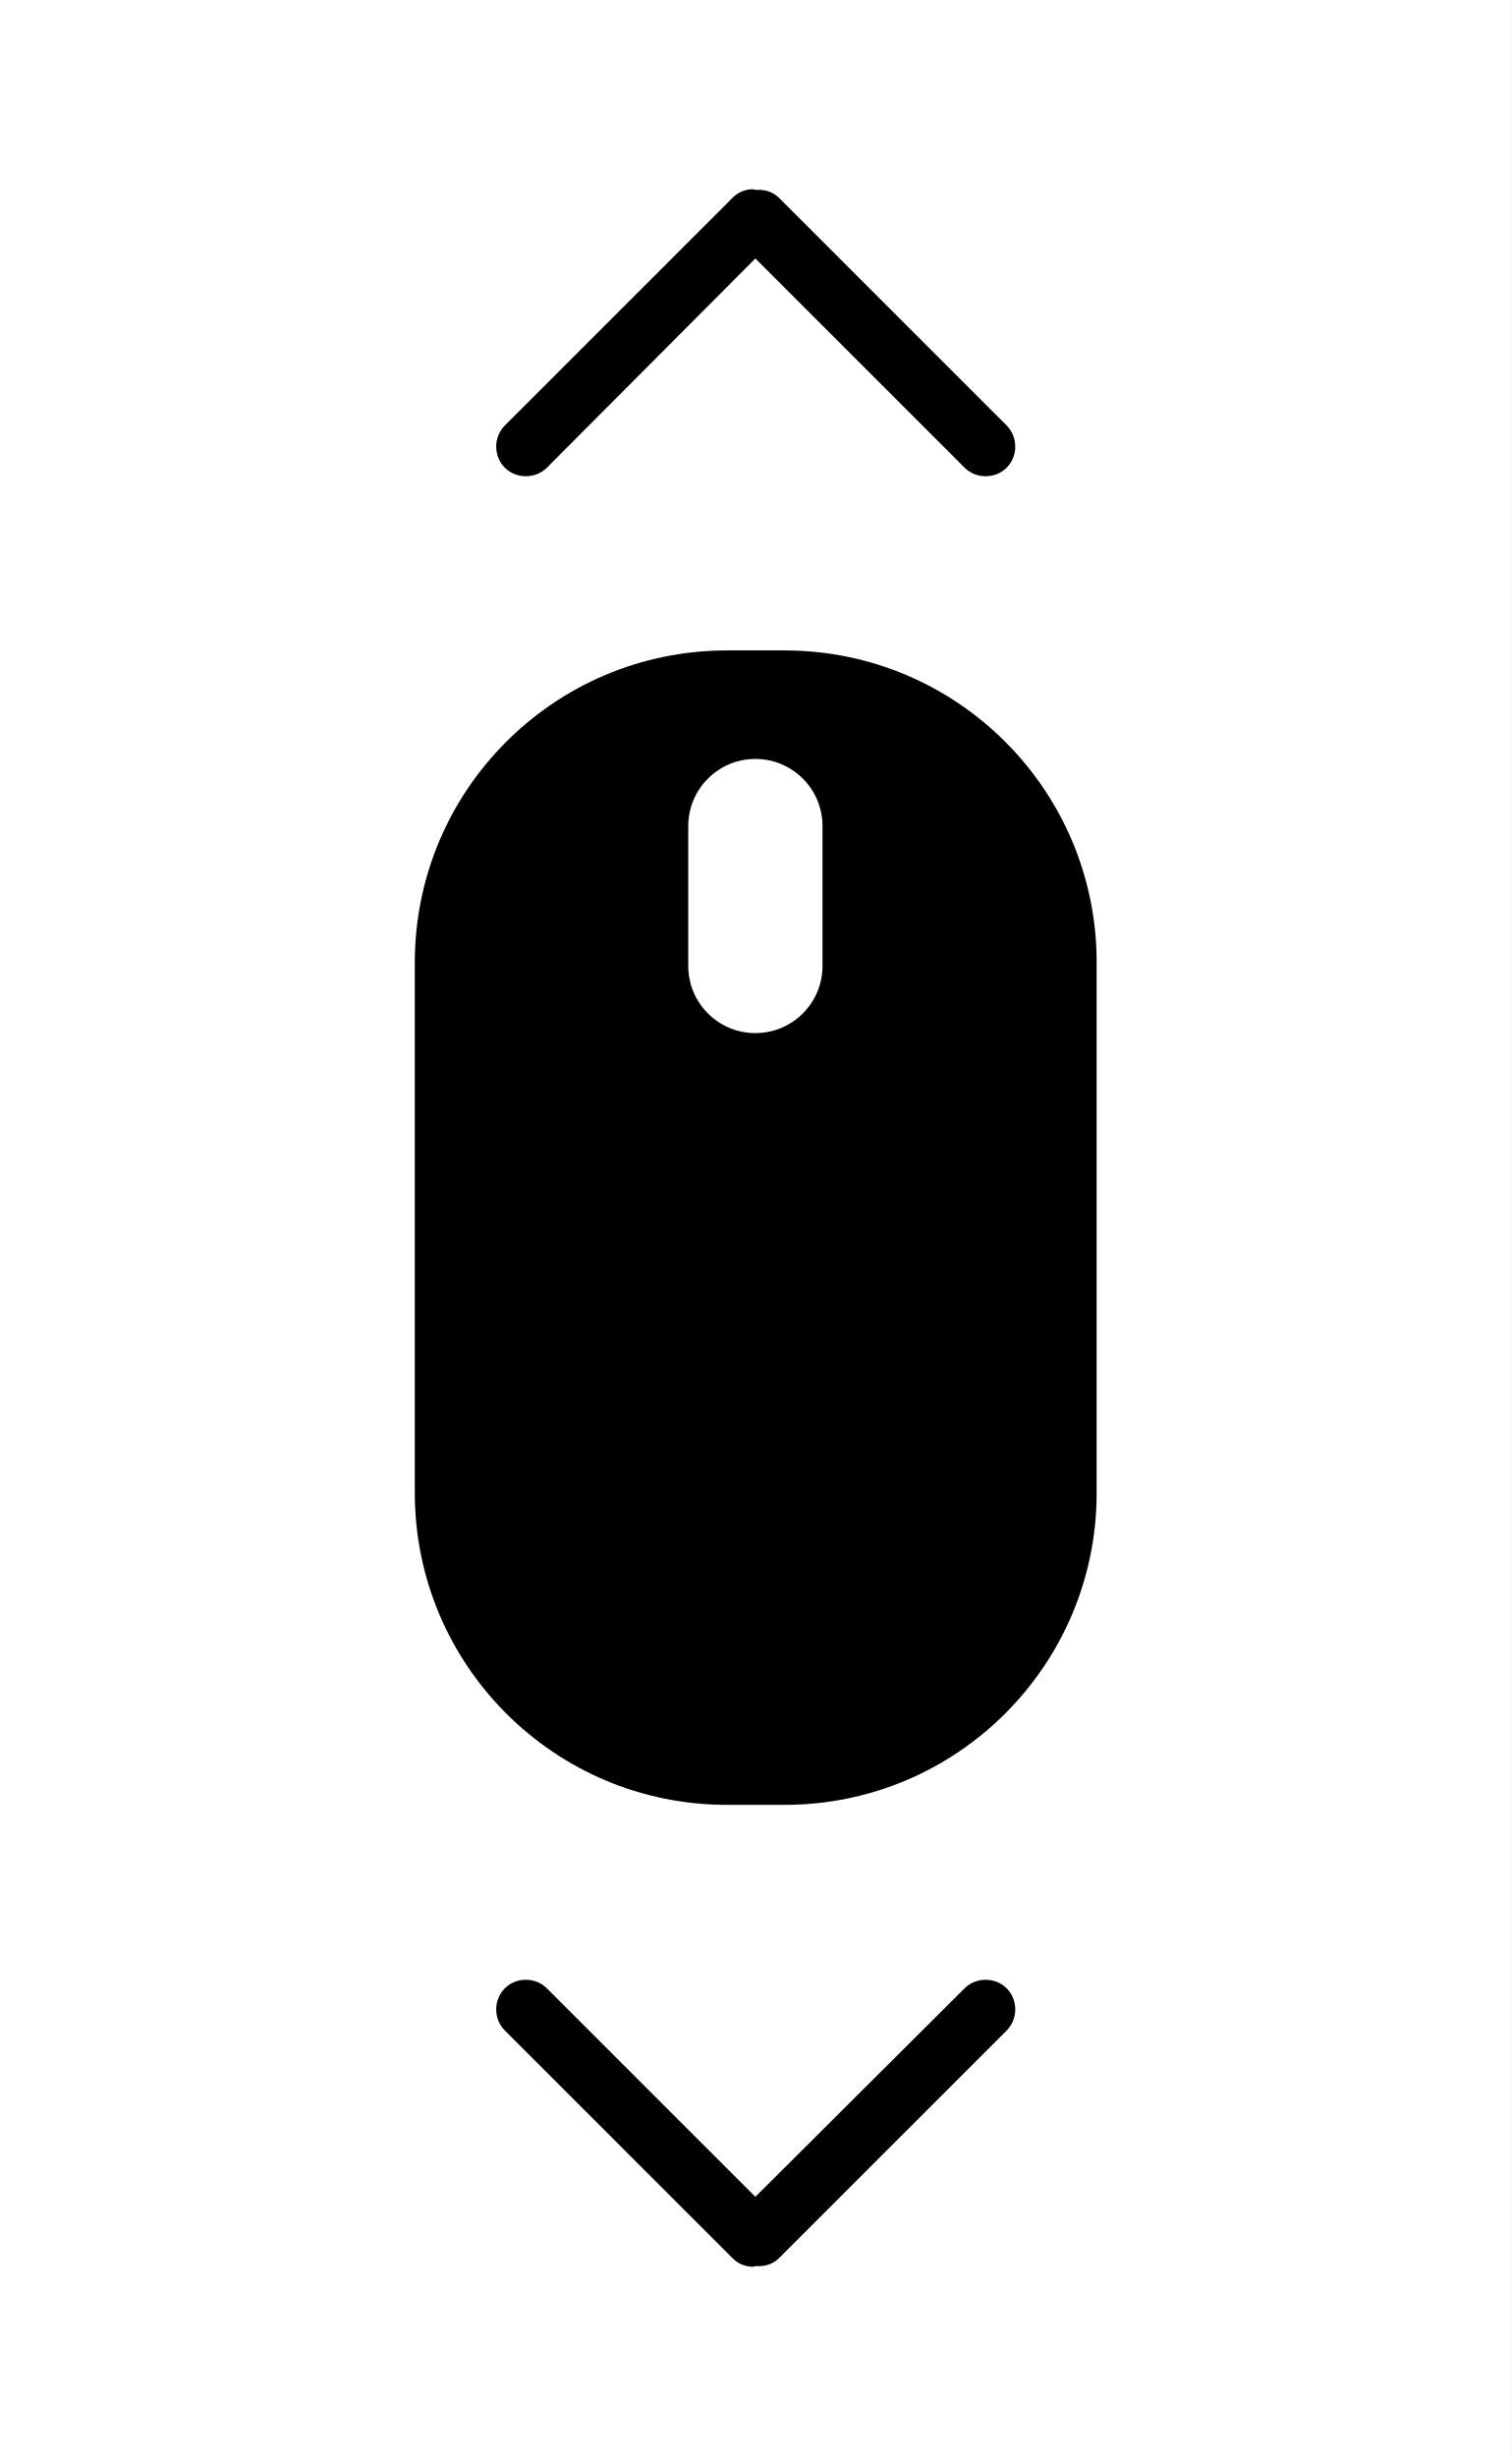
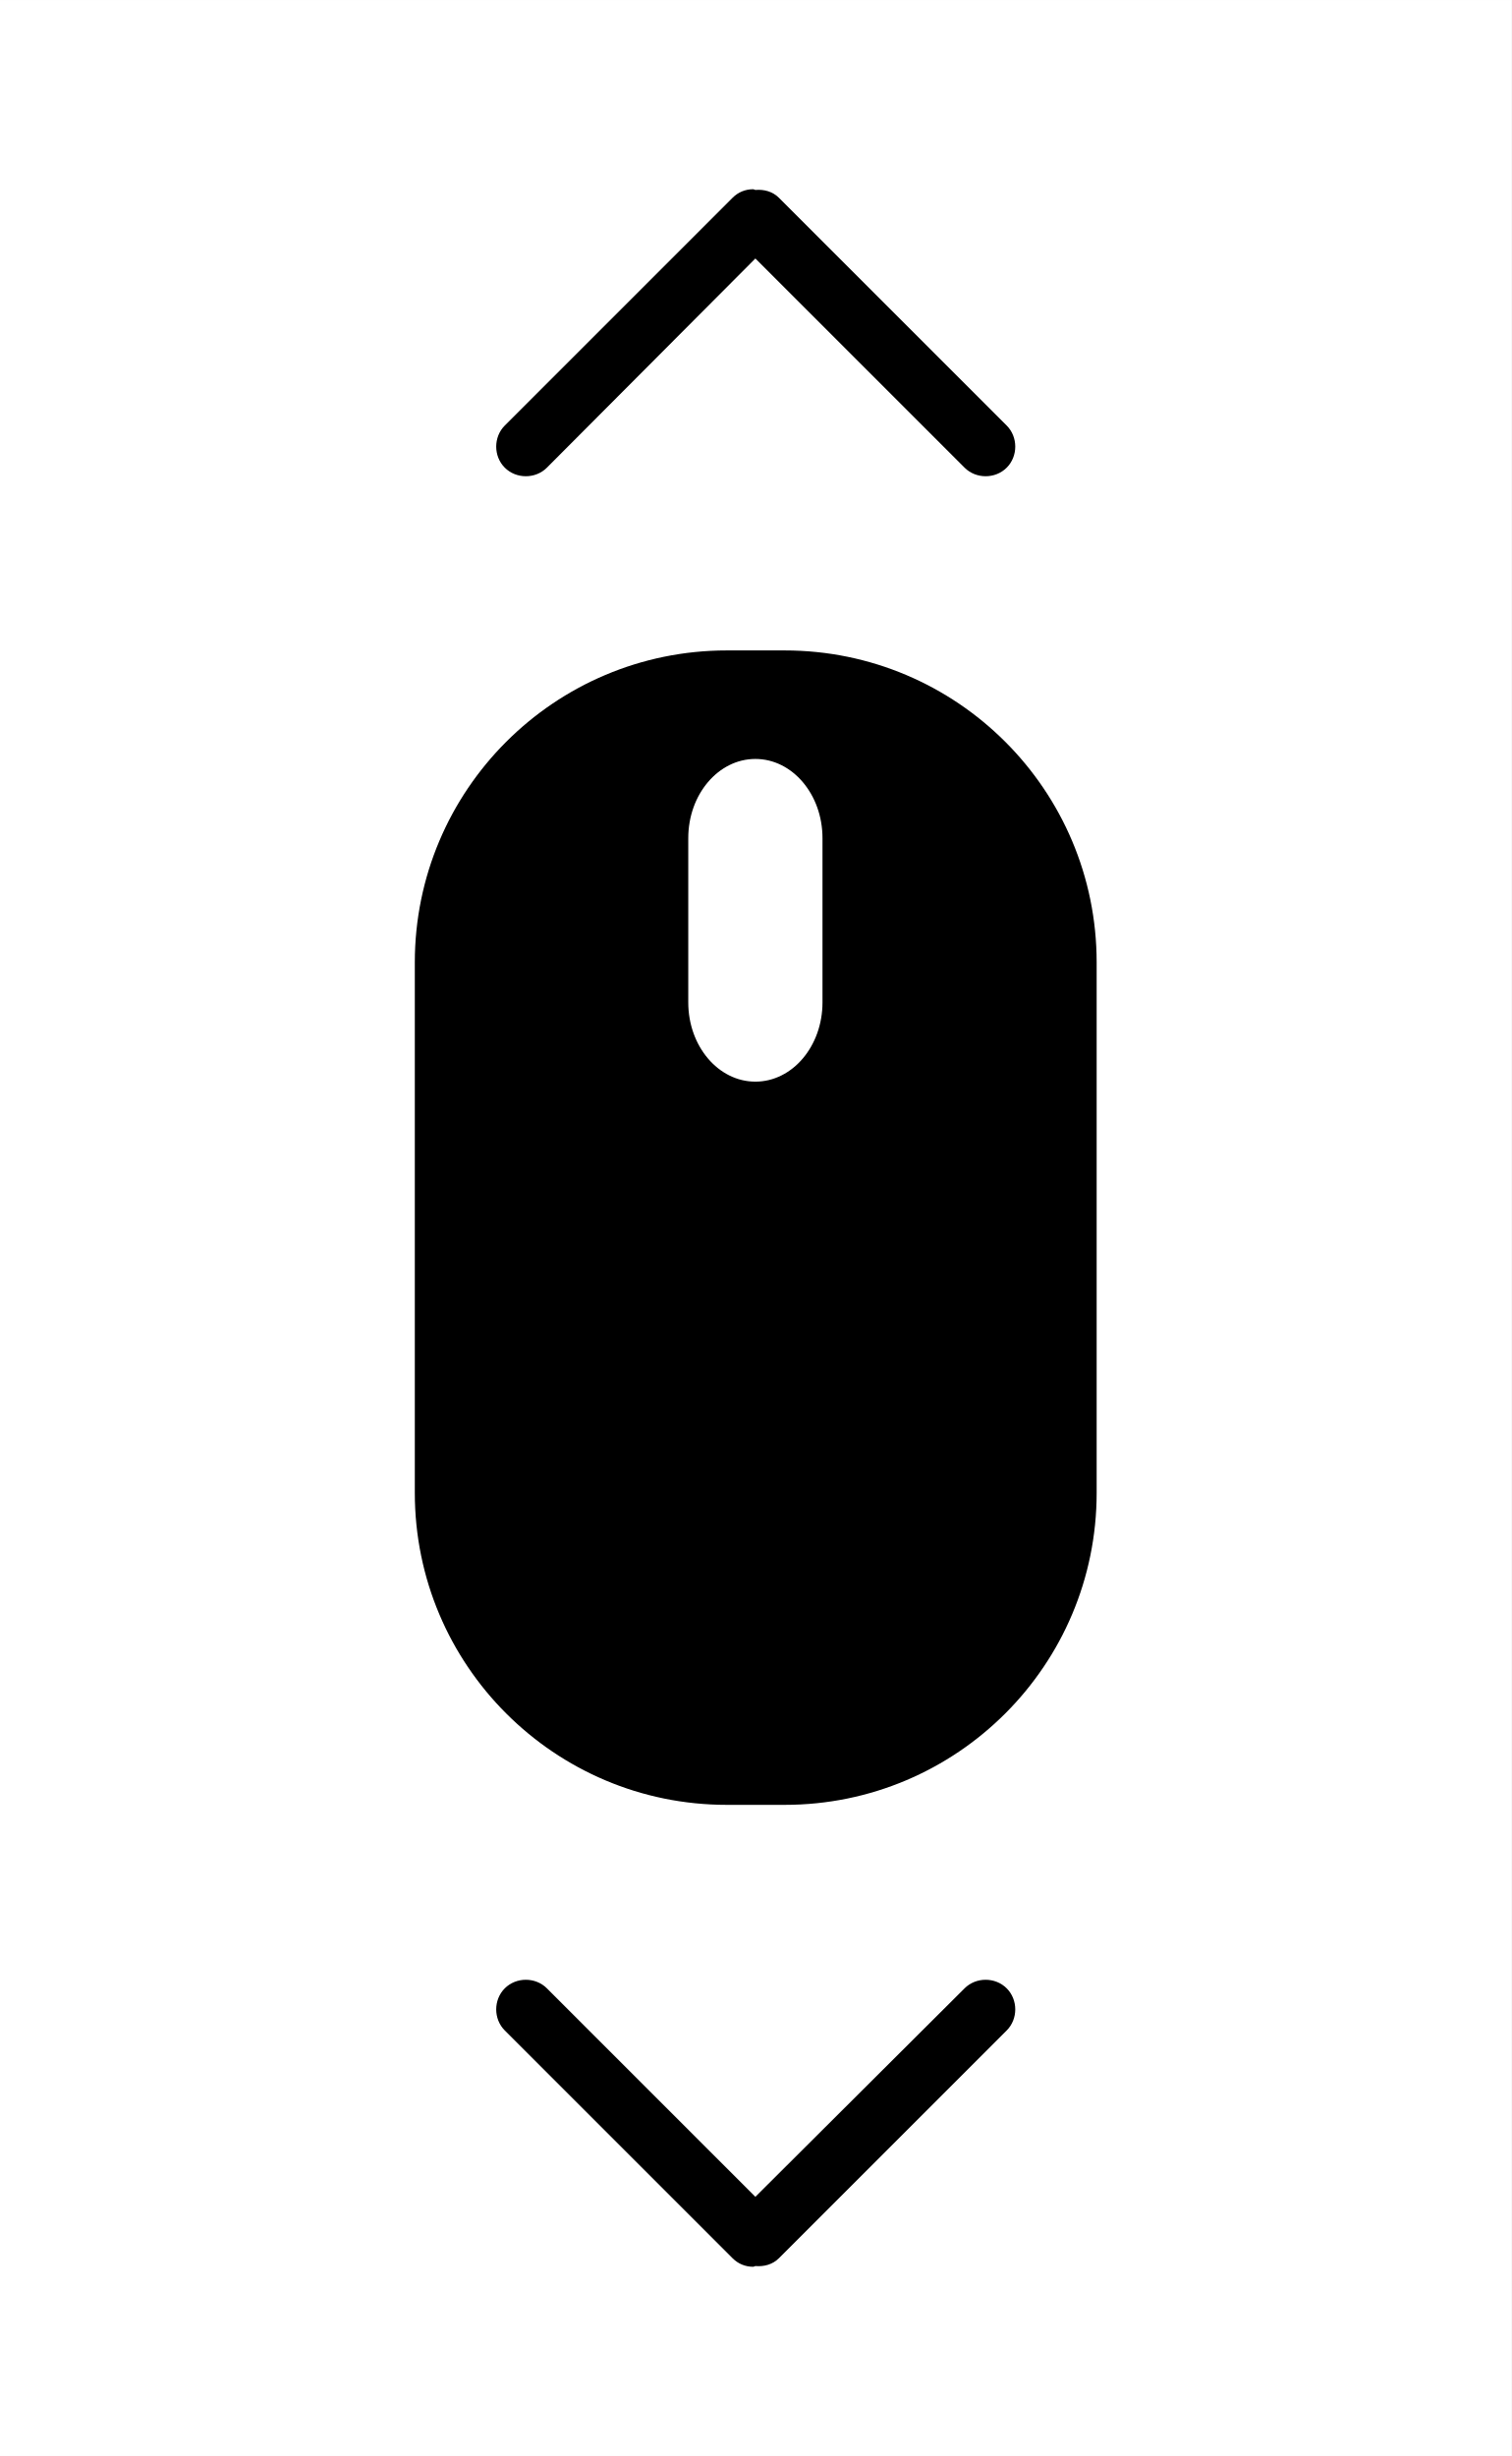
<svg xmlns="http://www.w3.org/2000/svg" width="8" height="13" viewBox="0 0 2.117 3.44" version="1.1" id="svg8">
  <defs id="defs2" />
  <g id="layer1">
-     <g id="g933">
-       <rect style="fill:#ffffff;fill-opacity:1;stroke:none;stroke-width:0.026;stroke-miterlimit:4;stroke-dasharray:none;stroke-opacity:1" id="rect912" width="2.117" height="3.44" x="4.9220745e-08" y="5.4779044e-09" ry="0" />
-       <rect style="fill:#000000;stroke:none;stroke-width:3.932" id="rect849" width="0.955" height="1.617" x="0.581" y="0.911" ry="0.437" />
-       <rect style="fill:#ffffff;fill-opacity:1;stroke:none;stroke-width:2.257" id="rect851" width="0.188" height="0.384" x="0.964" y="1.063" ry="0.094" />
-       <path id="path877" style="fill:#000000;fill-opacity:1;stroke:none;stroke-width:0.023;stroke-miterlimit:4;stroke-dasharray:none;stroke-opacity:1" d="m 1.055,0.265 c -0.011,-2e-8 -0.021,0.004 -0.029,0.012 L 0.707,0.596 c -0.016,0.016 -0.016,0.043 0,0.059 0.016,0.016 0.043,0.016 0.059,0 L 1.058,0.362 1.351,0.655 c 0.016,0.016 0.043,0.016 0.059,0 0.016,-0.016 0.016,-0.043 0,-0.059 L 1.091,0.277 c -0.009,-0.009 -0.021,-0.012 -0.033,-0.011 -0.001,-9.747e-5 -0.002,-0.001 -0.003,-0.001 z" />
-       <path id="rect853" style="fill:#000000;fill-opacity:1;stroke:none;stroke-width:0.023;stroke-miterlimit:4;stroke-dasharray:none;stroke-opacity:1" d="m 1.055,3.175 c -0.011,0 -0.021,-0.004 -0.029,-0.012 L 0.707,2.844 c -0.016,-0.016 -0.016,-0.043 0,-0.059 0.016,-0.016 0.043,-0.016 0.059,0 L 1.058,3.077 1.351,2.785 c 0.016,-0.016 0.043,-0.016 0.059,0 0.016,0.016 0.016,0.043 0,0.059 L 1.091,3.163 c -0.009,0.009 -0.021,0.012 -0.033,0.011 -0.001,9.75e-5 -0.002,0.001 -0.003,0.001 z" />
-     </g>
+     <rect style="fill:#ffffff;fill-opacity:1;stroke:none;stroke-width:0.026;stroke-miterlimit:4;stroke-dasharray:none;stroke-opacity:1" id="rect912" width="2.117" height="3.44" x="4.9220745e-08" y="5.4779044e-09" ry="0" />
+     <rect style="fill:#000000;stroke:none;stroke-width:3.932" id="rect849" width="0.955" height="1.617" x="0.581" y="0.911" ry="0.437" />
+     <rect style="fill:#ffffff;fill-opacity:1;stroke:none;stroke-width:2.449" id="rect851" width="0.188" height="0.452" x="0.964" y="1.063" ry="0.111" />
+     <path id="path877" style="fill:#000000;fill-opacity:1;stroke:none;stroke-width:0.023;stroke-miterlimit:4;stroke-dasharray:none;stroke-opacity:1" d="m 1.055,0.265 c -0.011,-2e-8 -0.021,0.004 -0.029,0.012 L 0.707,0.596 c -0.016,0.016 -0.016,0.043 0,0.059 0.016,0.016 0.043,0.016 0.059,0 L 1.058,0.362 1.351,0.655 c 0.016,0.016 0.043,0.016 0.059,0 0.016,-0.016 0.016,-0.043 0,-0.059 L 1.091,0.277 c -0.009,-0.009 -0.021,-0.012 -0.033,-0.011 -0.001,-9.747e-5 -0.002,-0.001 -0.003,-0.001 z" />
+     <path id="rect853" style="fill:#000000;fill-opacity:1;stroke:none;stroke-width:0.023;stroke-miterlimit:4;stroke-dasharray:none;stroke-opacity:1" d="m 1.055,3.175 c -0.011,0 -0.021,-0.004 -0.029,-0.012 L 0.707,2.844 c -0.016,-0.016 -0.016,-0.043 0,-0.059 0.016,-0.016 0.043,-0.016 0.059,0 L 1.058,3.077 1.351,2.785 c 0.016,-0.016 0.043,-0.016 0.059,0 0.016,0.016 0.016,0.043 0,0.059 L 1.091,3.163 c -0.009,0.009 -0.021,0.012 -0.033,0.011 -0.001,9.75e-5 -0.002,0.001 -0.003,0.001 z" />
  </g>
</svg>
